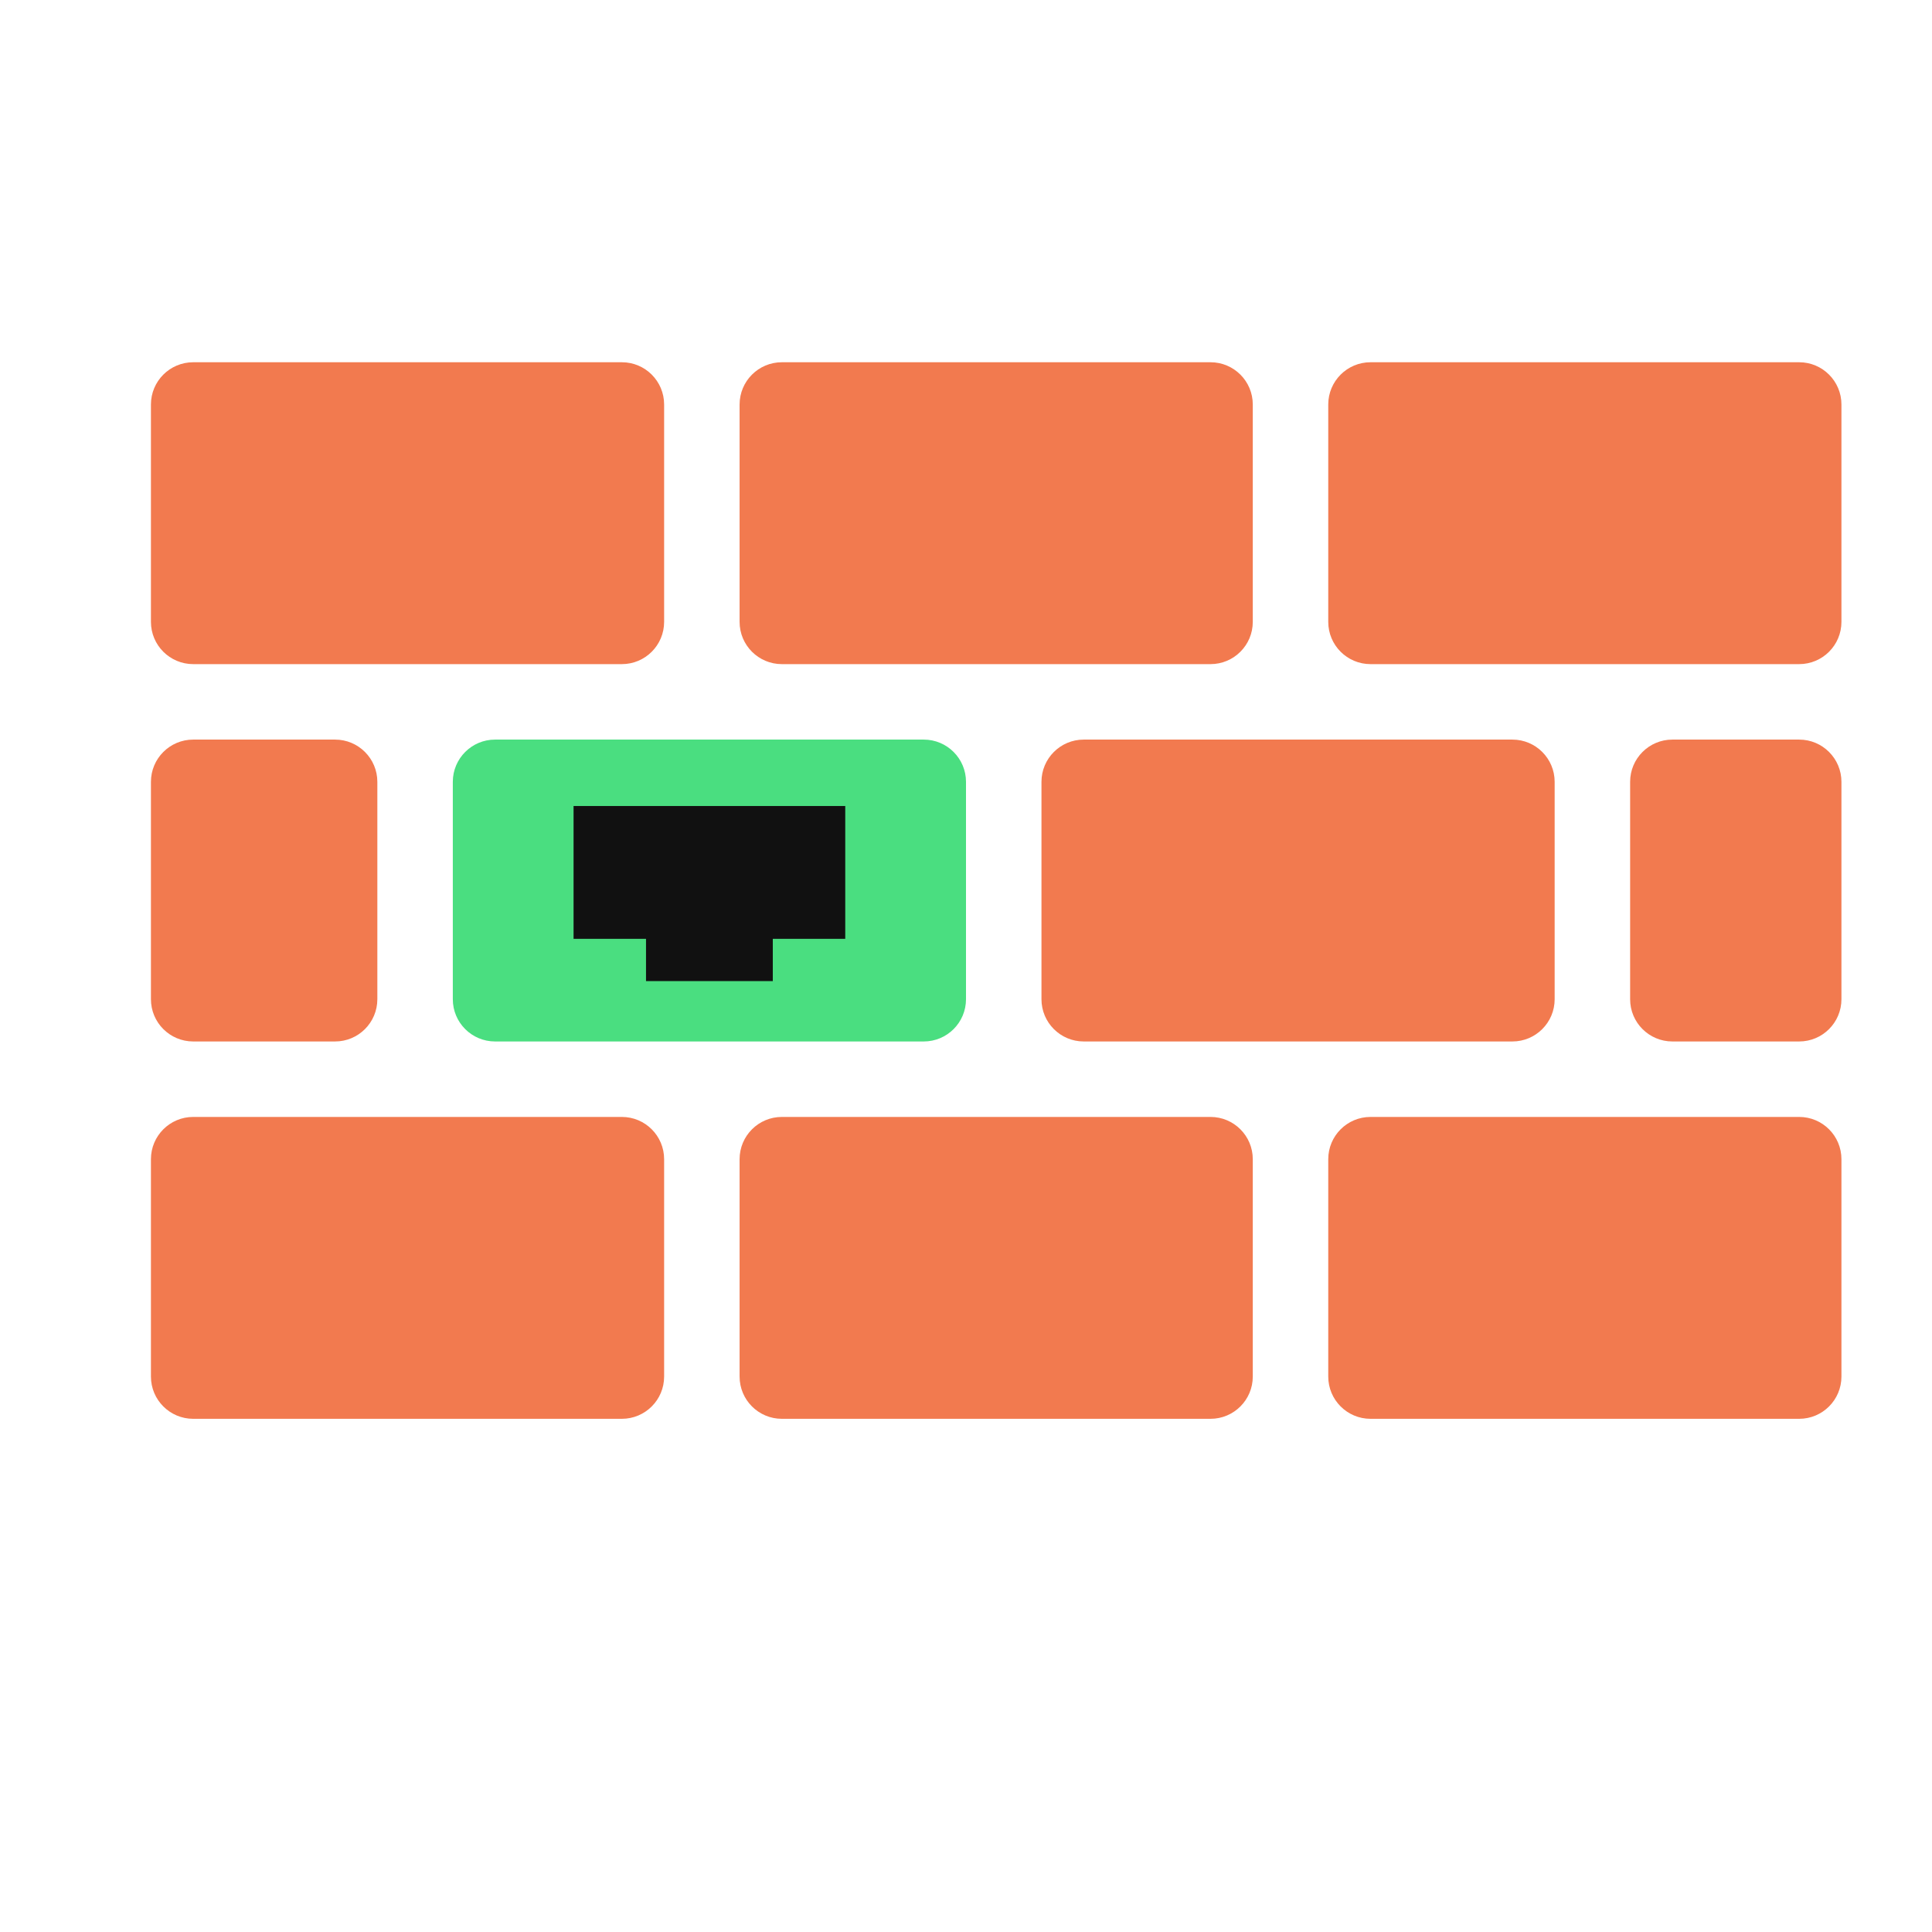
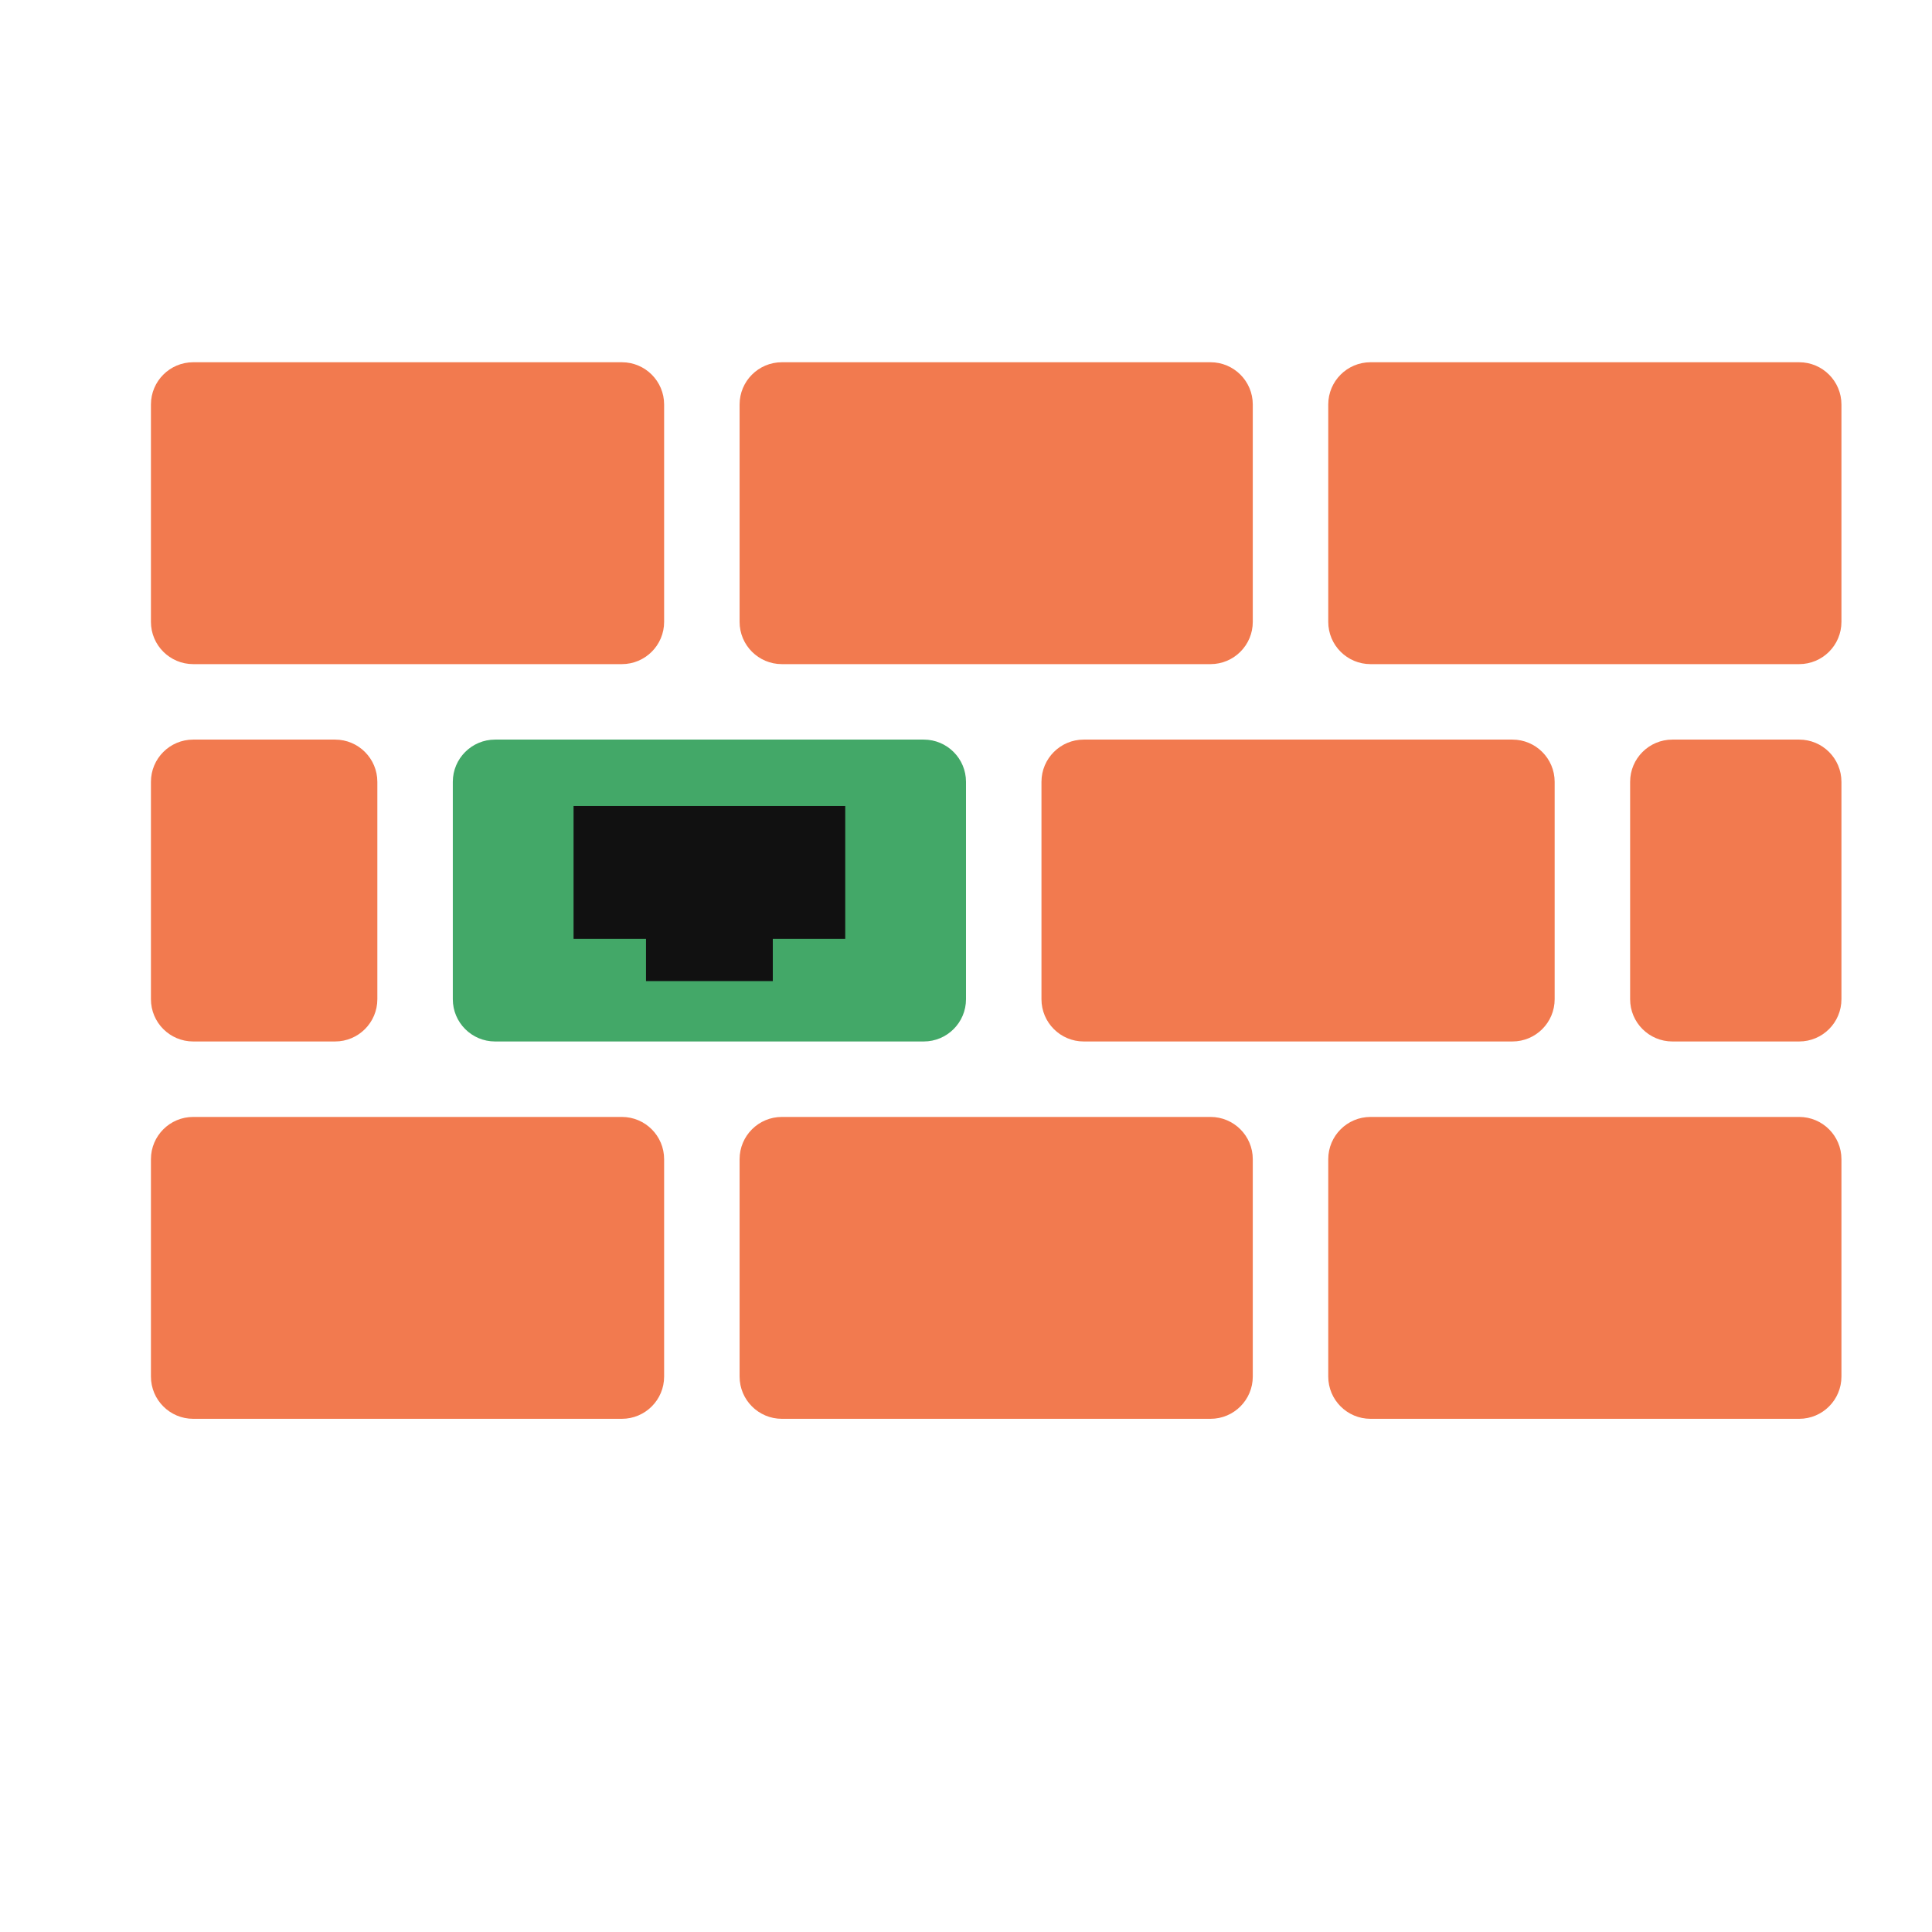
<svg xmlns="http://www.w3.org/2000/svg" viewBox="0 0 64 64">
  <rect x="5" y="12" width="17" height="10" rx="1.4" fill="#f27a4f" />
  <rect x="24.5" y="12" width="17.0" height="10" rx="1.4" fill="#f27a4f" />
  <rect x="44" y="12" width="17" height="10" rx="1.4" fill="#f27a4f" />
  <rect x="5" y="24.5" width="7.5" height="10" rx="1.4" fill="#f27a4f" />
-   <rect x="15" y="24.5" width="17" height="10" rx="1.4" fill="#4ade80" />
+   <rect x="15" y="24.5" width="17" height="10" rx="1.4" fill="#43a868" />
  <path d="M19.0 26.7h9v4.4h-2.4v1.4h-4.2v-1.4h-2.4z" fill="#111111" />
  <rect x="34.5" y="24.5" width="17.0" height="10" rx="1.4" fill="#f27a4f" />
  <rect x="54" y="24.5" width="7" height="10" rx="1.4" fill="#f27a4f" />
  <rect x="5" y="37" width="17" height="10" rx="1.4" fill="#f27a4f" />
  <rect x="24.5" y="37" width="17.0" height="10" rx="1.4" fill="#f27a4f" />
  <rect x="44" y="37" width="17" height="10" rx="1.4" fill="#f27a4f" />
</svg>
